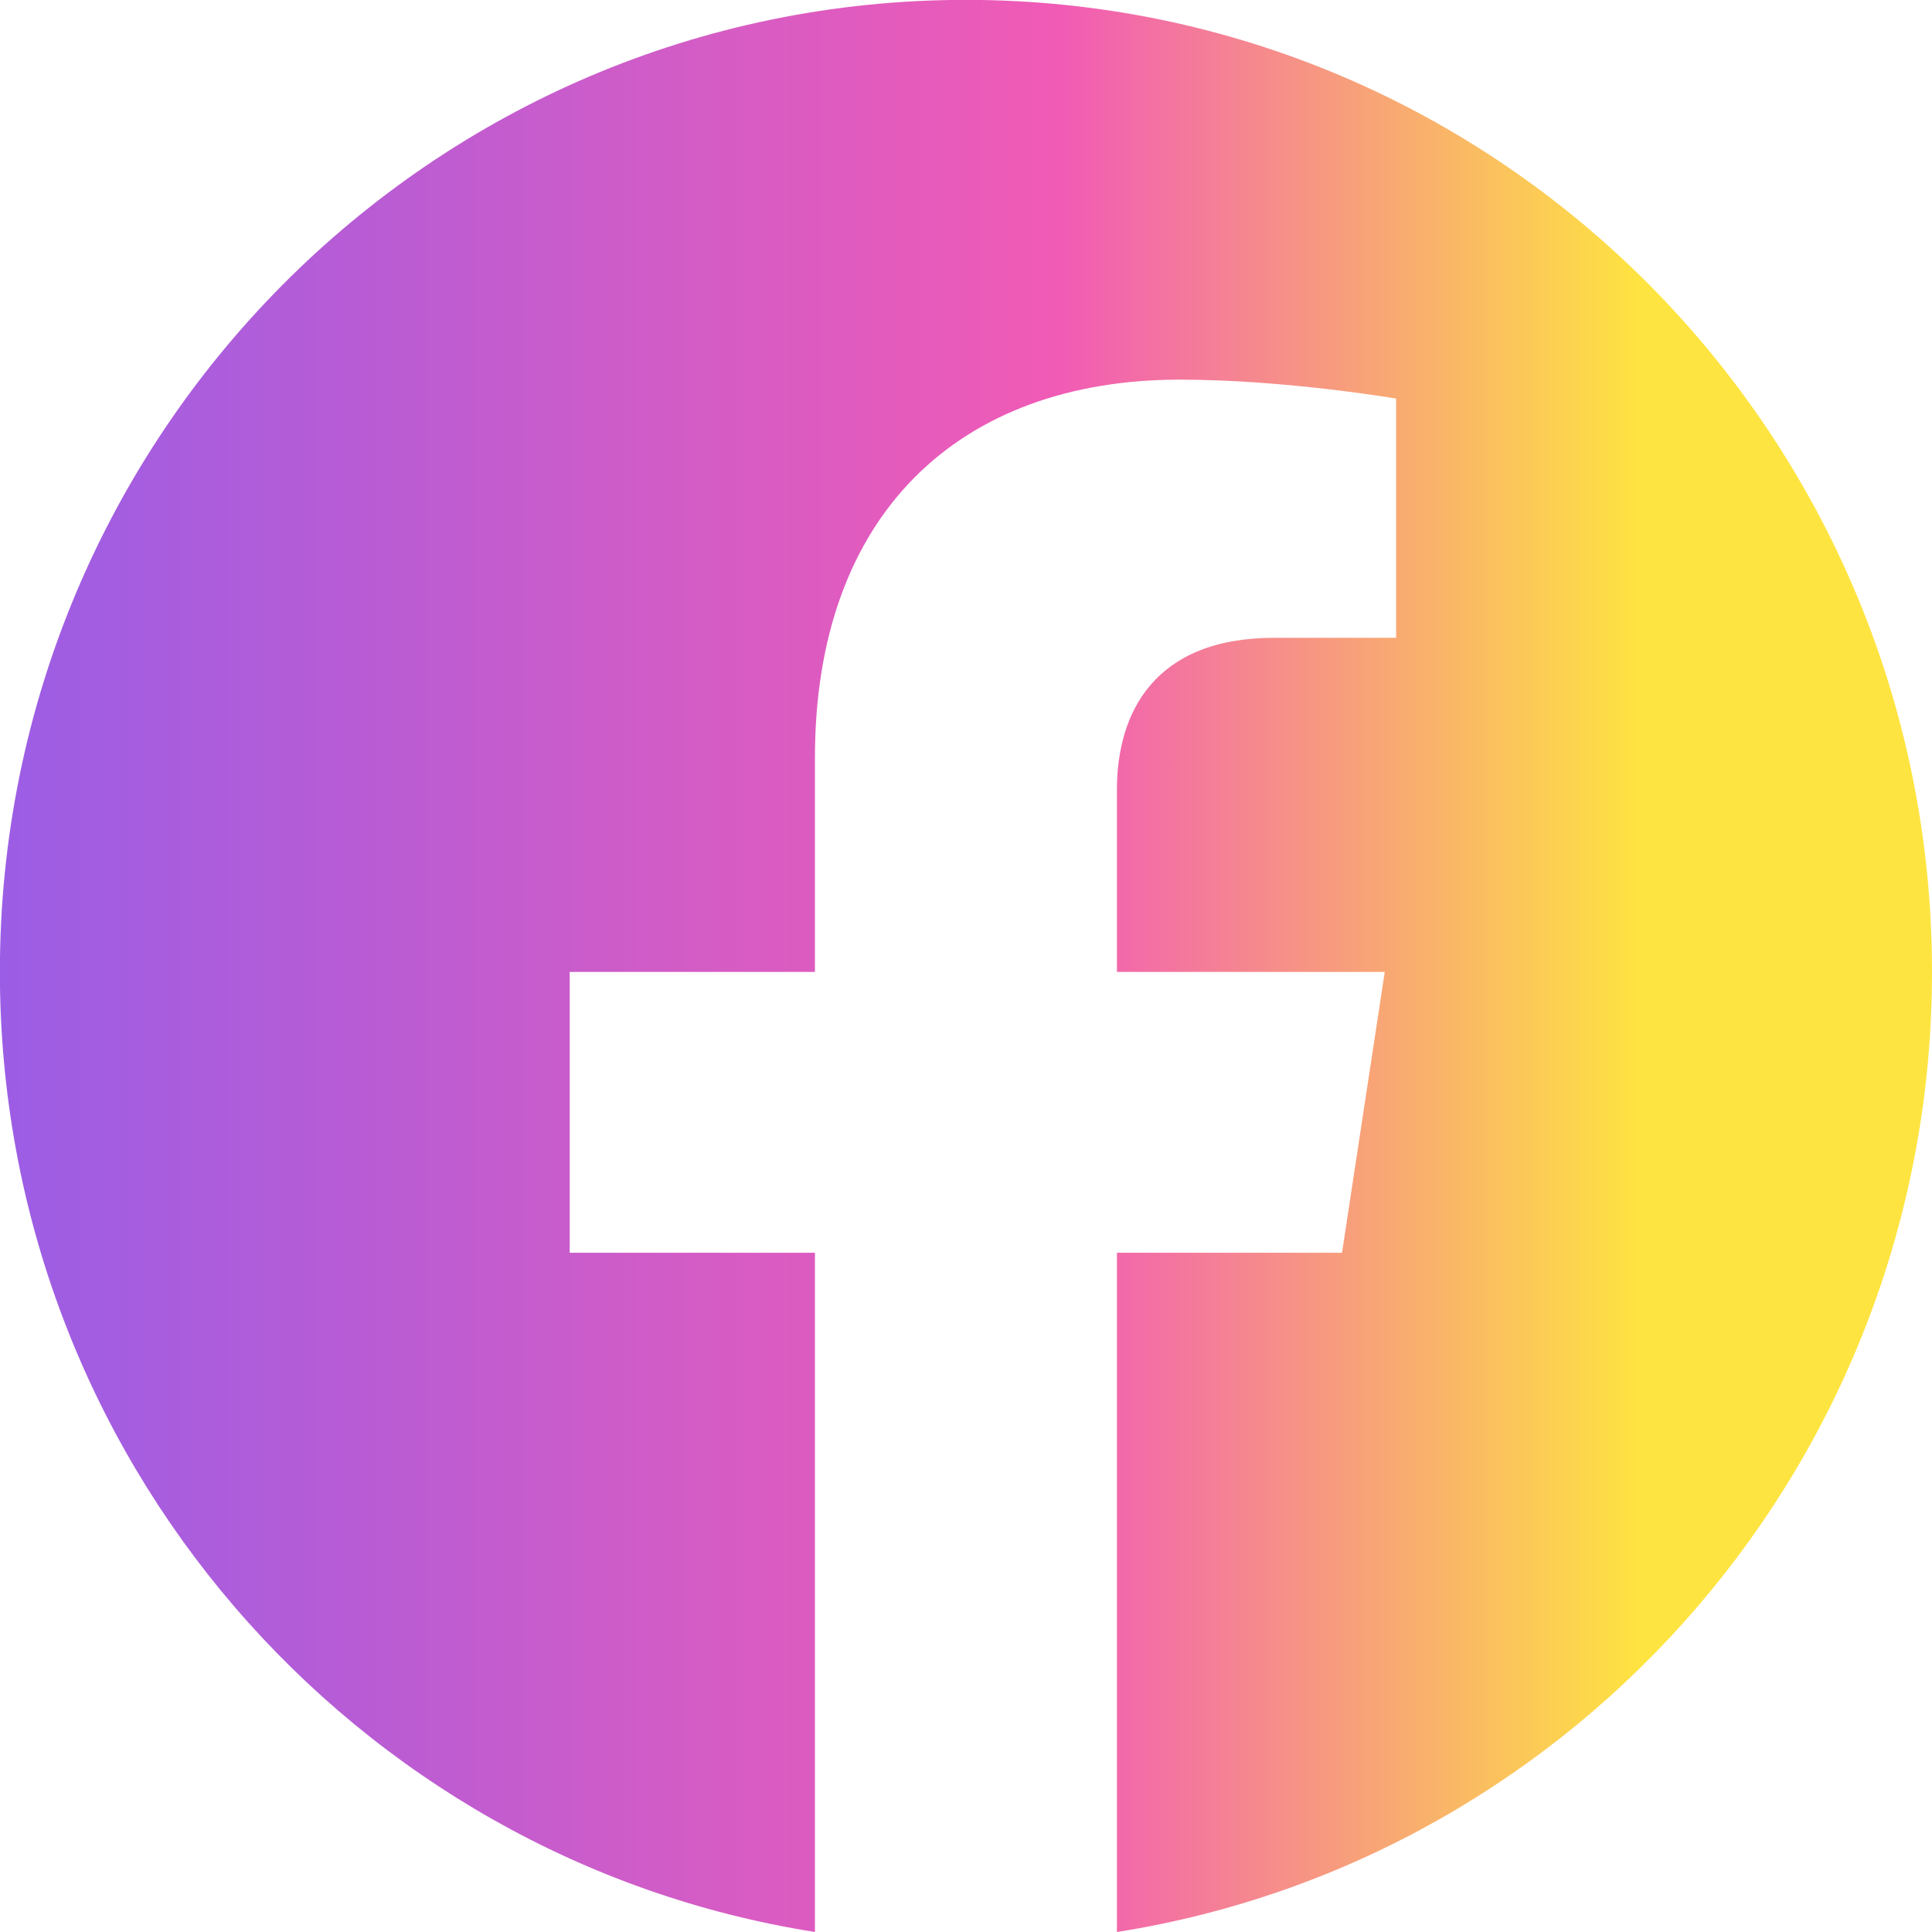
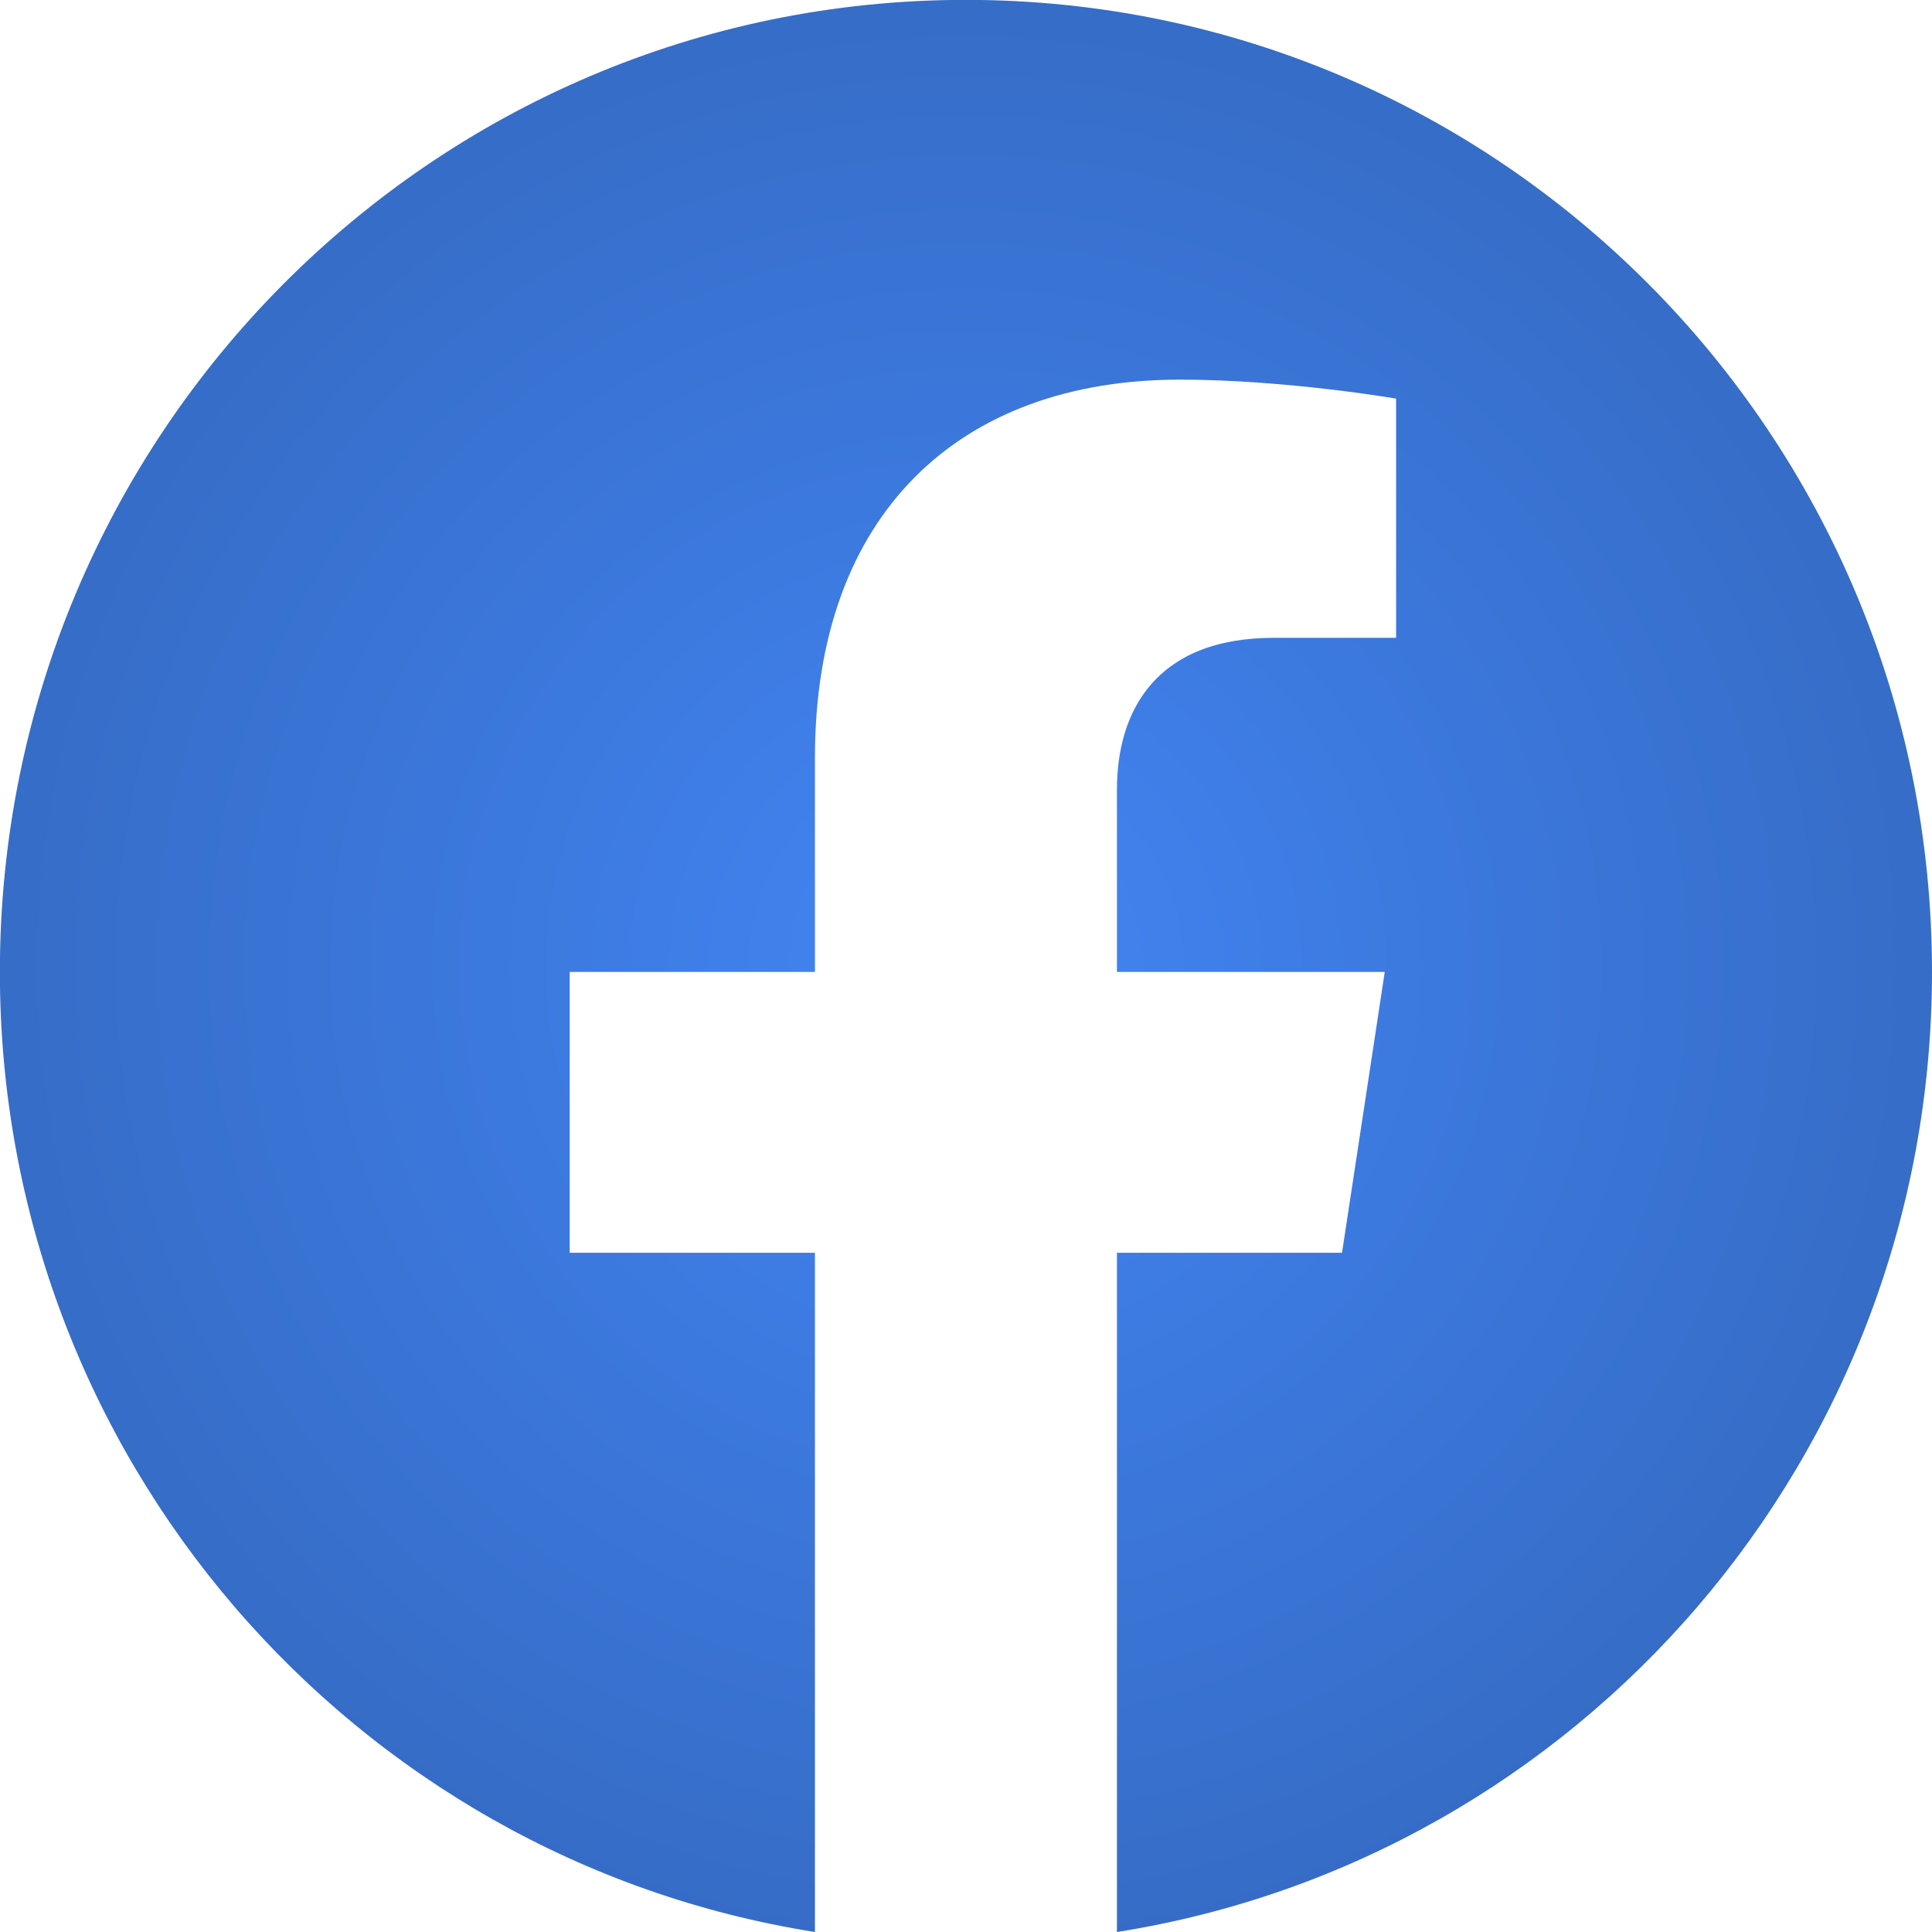
<svg xmlns="http://www.w3.org/2000/svg" width="16" height="16" viewBox="0 0 16 16" fill="none">
-   <path d="M16 8.049C16 3.603 12.418 -0.001 7.999 -0.001C3.581 -0.001 -0.001 3.603 -0.001 8.049C-0.001 12.066 2.925 15.396 6.749 16V10.375H4.718V8.049H6.749V6.275C6.749 4.258 7.944 3.144 9.771 3.144C10.647 3.144 11.562 3.301 11.562 3.301V5.282H10.553C9.56 5.282 9.25 5.902 9.25 6.539V8.049H11.468L11.114 10.375H9.25V16C13.074 15.396 16 12.066 16 8.049Z" fill="url(#paint0_linear_1287_3821)" />
+   <path d="M16 8.049C16 3.603 12.418 -0.001 7.999 -0.001C3.581 -0.001 -0.001 3.603 -0.001 8.049C-0.001 12.066 2.925 15.396 6.749 16V10.375H4.718V8.049H6.749V6.275C6.749 4.258 7.944 3.144 9.771 3.144C10.647 3.144 11.562 3.301 11.562 3.301V5.282H10.553C9.56 5.282 9.25 5.902 9.25 6.539V8.049H11.468L11.114 10.375H9.25V16C13.074 15.396 16 12.066 16 8.049Z" fill="url(#paint0_angular_3381_880)" />
  <defs>
-     <linearGradient id="paint0_linear_1287_3821" x1="16" y1="8" x2="0" y2="8" gradientUnits="userSpaceOnUse">
-       <stop offset="0.15" stop-color="#FEE440" />
-       <stop offset="0.45" stop-color="#F15BB5" />
-       <stop offset="1" stop-color="#9B5DE5" />
-     </linearGradient>
+     <radialGradient id="paint0_angular_3381_880" cx="0" cy="0" r="9" gradientUnits="userSpaceOnUse" gradientTransform="translate(8 8.00008) rotate(90) scale(8.00008 8)">
+       <stop stop-color="#4285F4" />
+       <stop offset="0.6" />
+     </radialGradient>
  </defs>
</svg>
